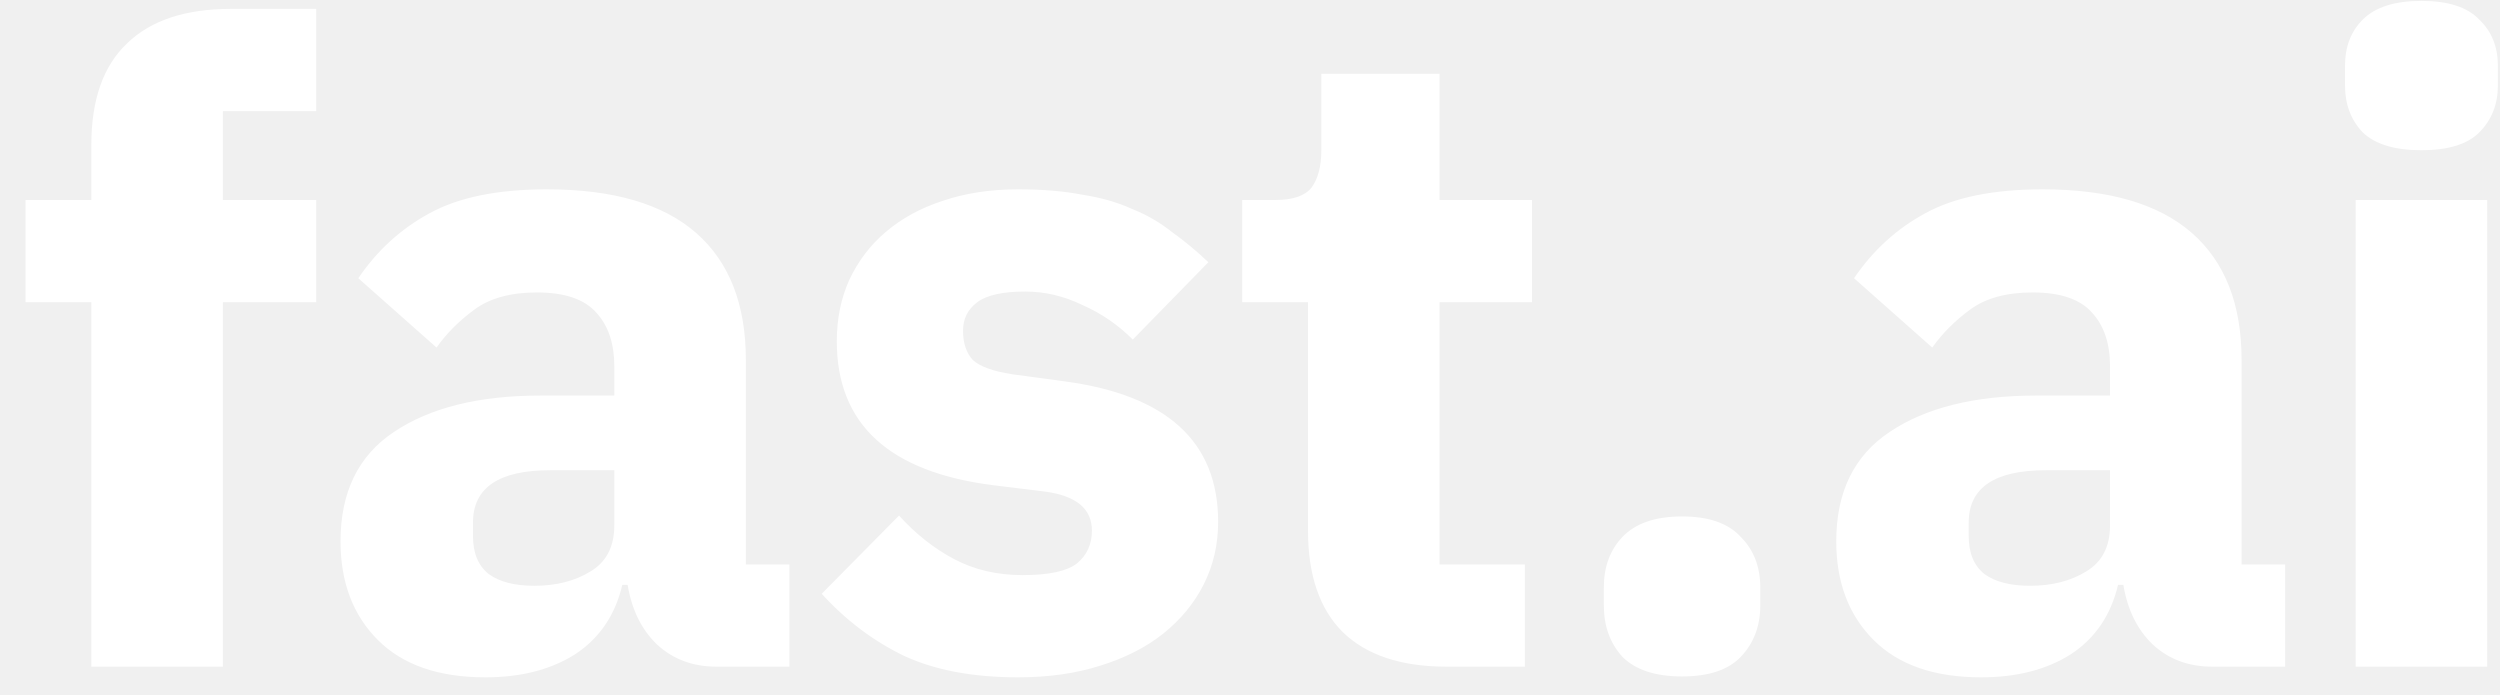
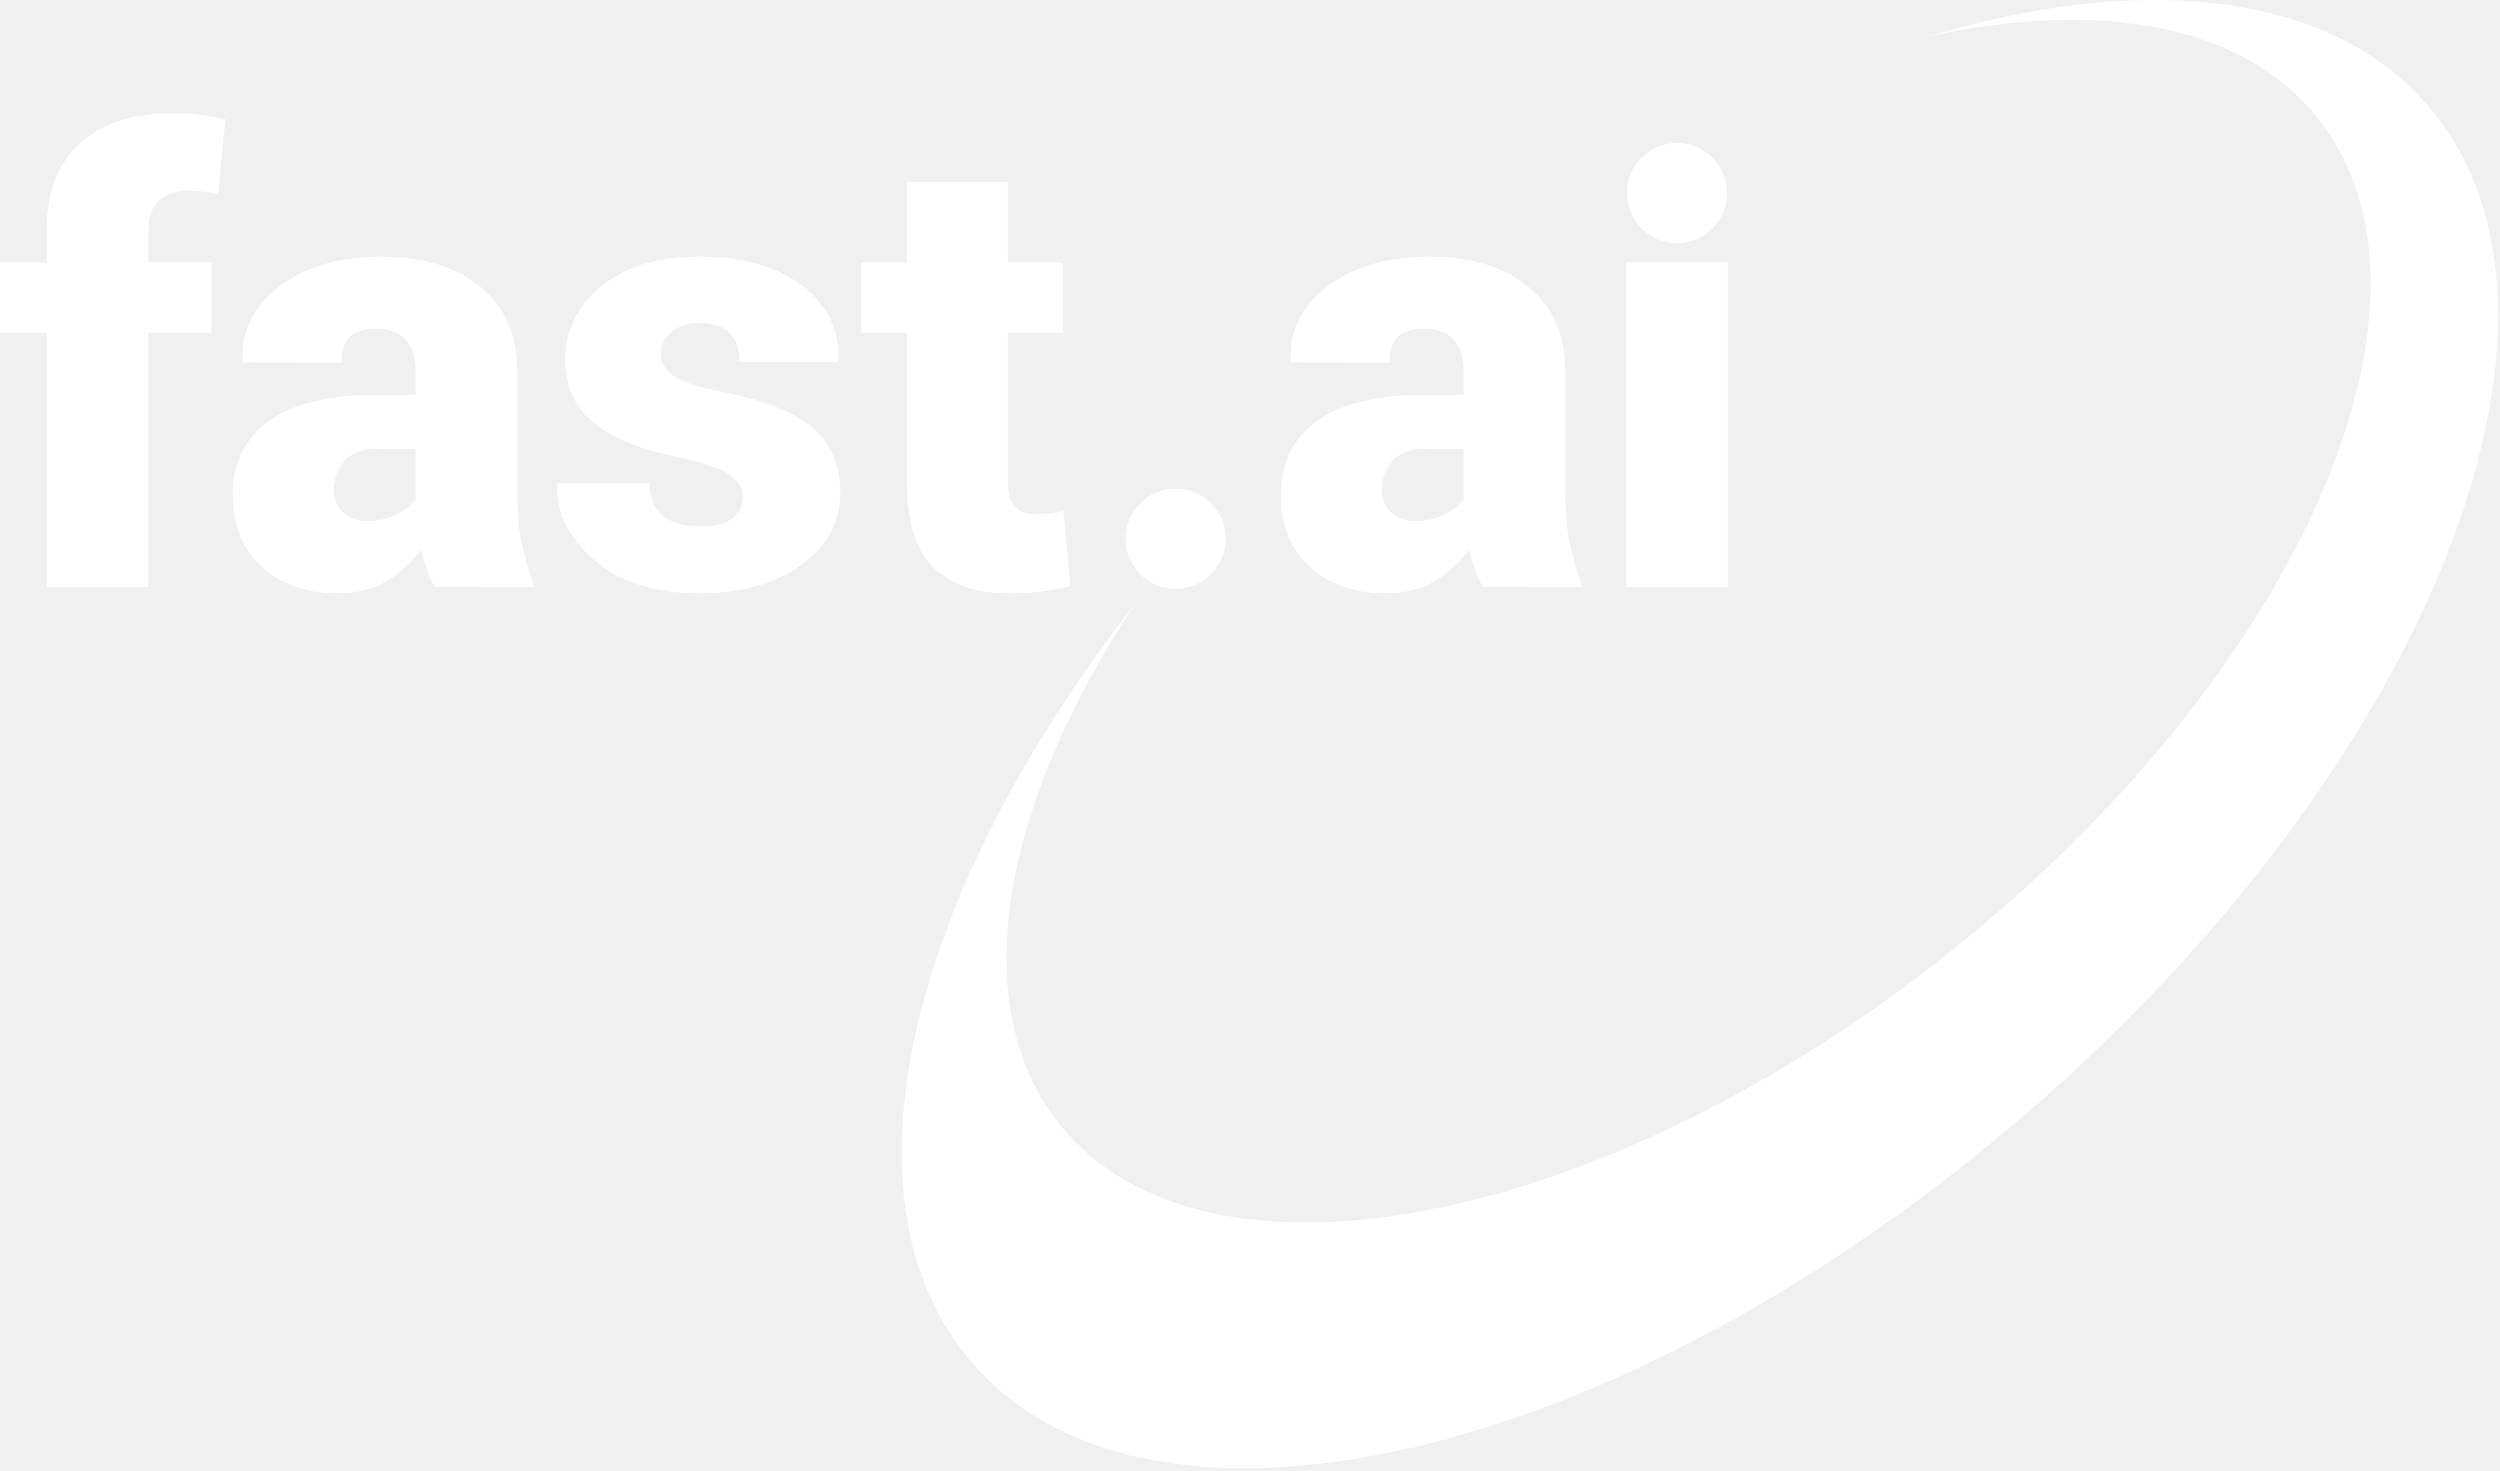
- <svg xmlns="http://www.w3.org/2000/svg" width="90" height="25" viewBox="0 0 90 25" fill="none">
-   <path d="M3.288 10.88H0.92V7.2H3.288V5.216C3.288 3.595 3.715 2.379 4.568 1.568C5.421 0.736 6.669 0.32 8.312 0.32H11.384V4H8.024V7.2H11.384V10.88H8.024V24H3.288V10.88ZM25.795 24C24.941 24 24.227 23.733 23.651 23.2C23.096 22.667 22.744 21.952 22.595 21.056H22.403C22.147 22.144 21.581 22.976 20.707 23.552C19.832 24.107 18.755 24.384 17.475 24.384C15.789 24.384 14.499 23.936 13.603 23.04C12.707 22.144 12.259 20.96 12.259 19.488C12.259 17.717 12.899 16.405 14.179 15.552C15.48 14.677 17.24 14.24 19.459 14.24H22.115V13.184C22.115 12.373 21.901 11.733 21.475 11.264C21.048 10.773 20.333 10.528 19.331 10.528C18.392 10.528 17.645 10.731 17.091 11.136C16.536 11.541 16.077 12 15.715 12.512L12.899 10.016C13.581 9.013 14.435 8.235 15.459 7.68C16.504 7.104 17.912 6.816 19.683 6.816C22.072 6.816 23.864 7.339 25.059 8.384C26.253 9.429 26.851 10.955 26.851 12.96V20.32H28.419V24H25.795ZM19.235 21.088C20.024 21.088 20.696 20.917 21.251 20.576C21.827 20.235 22.115 19.68 22.115 18.912V16.928H19.811C17.955 16.928 17.027 17.557 17.027 18.816V19.296C17.027 19.915 17.219 20.373 17.603 20.672C17.987 20.949 18.531 21.088 19.235 21.088ZM36.653 24.384C35.032 24.384 33.667 24.128 32.557 23.616C31.448 23.083 30.456 22.336 29.581 21.376L32.365 18.56C32.963 19.221 33.624 19.744 34.349 20.128C35.075 20.512 35.896 20.704 36.813 20.704C37.752 20.704 38.403 20.565 38.765 20.288C39.128 19.989 39.309 19.595 39.309 19.104C39.309 18.315 38.744 17.845 37.613 17.696L35.789 17.472C32.013 17.003 30.125 15.275 30.125 12.288C30.125 11.477 30.275 10.741 30.573 10.08C30.893 9.397 31.331 8.821 31.885 8.352C32.461 7.861 33.144 7.488 33.933 7.232C34.744 6.955 35.651 6.816 36.653 6.816C37.528 6.816 38.296 6.88 38.957 7.008C39.64 7.115 40.237 7.285 40.749 7.52C41.283 7.733 41.763 8.011 42.189 8.352C42.637 8.672 43.075 9.035 43.501 9.44L40.781 12.224C40.248 11.691 39.64 11.275 38.957 10.976C38.296 10.656 37.613 10.496 36.909 10.496C36.099 10.496 35.523 10.624 35.181 10.88C34.84 11.136 34.669 11.477 34.669 11.904C34.669 12.352 34.787 12.704 35.021 12.96C35.277 13.195 35.747 13.365 36.429 13.472L38.317 13.728C42.008 14.219 43.853 15.904 43.853 18.784C43.853 19.595 43.683 20.341 43.341 21.024C43 21.707 42.509 22.304 41.869 22.816C41.251 23.307 40.493 23.691 39.597 23.968C38.723 24.245 37.741 24.384 36.653 24.384ZM52.08 24C50.438 24 49.19 23.584 48.336 22.752C47.504 21.92 47.088 20.704 47.088 19.104V10.88H44.72V7.2H45.904C46.544 7.2 46.982 7.051 47.216 6.752C47.451 6.432 47.568 5.984 47.568 5.408V2.656H51.824V7.2H55.152V10.88H51.824V20.32H54.896V24H52.08ZM60.554 24.352C59.594 24.352 58.88 24.117 58.41 23.648C57.962 23.157 57.738 22.539 57.738 21.792V21.152C57.738 20.405 57.962 19.797 58.41 19.328C58.88 18.837 59.594 18.592 60.554 18.592C61.514 18.592 62.218 18.837 62.666 19.328C63.136 19.797 63.37 20.405 63.37 21.152V21.792C63.37 22.539 63.136 23.157 62.666 23.648C62.218 24.117 61.514 24.352 60.554 24.352ZM79.641 24C78.787 24 78.073 23.733 77.497 23.2C76.942 22.667 76.59 21.952 76.441 21.056H76.249C75.993 22.144 75.427 22.976 74.553 23.552C73.678 24.107 72.601 24.384 71.321 24.384C69.635 24.384 68.345 23.936 67.449 23.04C66.553 22.144 66.105 20.96 66.105 19.488C66.105 17.717 66.745 16.405 68.025 15.552C69.326 14.677 71.086 14.24 73.305 14.24H75.961V13.184C75.961 12.373 75.748 11.733 75.321 11.264C74.894 10.773 74.18 10.528 73.177 10.528C72.238 10.528 71.492 10.731 70.937 11.136C70.382 11.541 69.924 12 69.561 12.512L66.745 10.016C67.427 9.013 68.281 8.235 69.305 7.68C70.35 7.104 71.758 6.816 73.529 6.816C75.918 6.816 77.71 7.339 78.905 8.384C80.1 9.429 80.697 10.955 80.697 12.96V20.32H82.265V24H79.641ZM73.081 21.088C73.87 21.088 74.542 20.917 75.097 20.576C75.673 20.235 75.961 19.68 75.961 18.912V16.928H73.657C71.801 16.928 70.873 17.557 70.873 18.816V19.296C70.873 19.915 71.065 20.373 71.449 20.672C71.833 20.949 72.377 21.088 73.081 21.088ZM87.172 5.408C86.212 5.408 85.508 5.195 85.06 4.768C84.633 4.32 84.42 3.755 84.42 3.072V2.368C84.42 1.685 84.633 1.131 85.06 0.704C85.508 0.256 86.212 0.032 87.172 0.032C88.132 0.032 88.825 0.256 89.252 0.704C89.7 1.131 89.924 1.685 89.924 2.368V3.072C89.924 3.755 89.7 4.32 89.252 4.768C88.825 5.195 88.132 5.408 87.172 5.408ZM84.804 7.2H89.54V24H84.804V7.2Z" fill="white" />
+ <svg xmlns="http://www.w3.org/2000/svg" width="374" height="220" viewBox="0 0 374 220" fill="none">
+   <path d="M303.251 166.481C243.118 218.428 172.451 235.175 145.426 203.881C124.531 179.708 135.798 133.921 169.745 90.4C149.798 120.575 144.319 150.453 158.505 168.201C180.266 195.4 240.039 183.748 292.011 142.175C343.986 100.588 368.465 44.841 346.706 17.641C335.398 3.508 313.811 -0.132 288.398 5.468C320.478 -4.105 348.372 -1.373 363.184 15.761C390.212 47.055 363.386 114.535 303.251 166.481Z" fill="white" />
+   <path d="M6.999 87.814V49.773H0V39.276H6.999V34.252C6.999 28.66 8.673 24.368 12.024 21.377C15.372 18.387 20.112 16.892 26.244 16.892C27.38 16.892 28.545 16.973 29.743 17.137C30.939 17.302 32.269 17.535 33.736 17.833L32.613 29.004C31.805 28.853 31.081 28.741 30.437 28.666C29.795 28.592 29.009 28.555 28.083 28.555C26.199 28.555 24.748 29.048 23.732 30.035C22.715 31.021 22.205 32.428 22.205 34.252V39.276H31.627V49.773H22.205V87.814H6.999Z" fill="white" />
+   <path d="M54.998 77.945C56.493 77.945 57.869 77.646 59.127 77.047C60.381 76.45 61.398 75.673 62.176 74.716V67.134H56.793C54.4 67.134 52.657 67.717 51.566 68.883C50.474 70.05 49.929 71.53 49.929 73.325C49.929 74.701 50.401 75.814 51.343 76.668C52.285 77.519 53.502 77.945 54.998 77.945ZM65.002 87.77C64.582 86.993 64.201 86.126 63.858 85.168C63.514 84.212 63.222 83.225 62.983 82.206C61.548 84.212 59.813 85.805 57.78 86.985C55.746 88.166 53.279 88.757 50.377 88.757C45.772 88.757 42.026 87.426 39.14 84.763C36.253 82.102 34.81 78.558 34.81 74.133C34.81 69.317 36.613 65.602 40.217 62.985C43.82 60.367 49.301 59.059 56.658 59.059H62.176V55.605C62.176 53.541 61.691 51.957 60.718 50.85C59.746 49.745 58.244 49.19 56.209 49.19C54.474 49.19 53.182 49.601 52.329 50.423C51.476 51.248 51.05 52.526 51.05 54.26L36.381 54.214L36.292 53.945C36.081 49.52 37.921 45.818 41.809 42.842C45.696 39.866 50.841 38.378 57.242 38.378C63.222 38.378 68.076 39.874 71.799 42.865C75.522 45.857 77.384 50.133 77.384 55.696V73.998C77.384 76.6 77.6 79.007 78.033 81.219C78.468 83.434 79.118 85.633 79.985 87.814L65.002 87.77Z" fill="white" />
+   <path d="M111.118 74.177C111.118 72.982 110.437 71.912 109.077 70.97C107.716 70.028 105.241 69.183 101.652 68.435C96 67.329 91.739 65.609 88.868 63.276C85.996 60.943 84.561 57.759 84.561 53.721C84.561 49.444 86.356 45.818 89.944 42.842C93.533 39.867 98.392 38.378 104.524 38.378C110.982 38.378 116.126 39.822 119.956 42.707C123.782 45.594 125.608 49.325 125.428 53.901L125.338 54.17H110.625C110.625 52.257 110.138 50.806 109.166 49.818C108.194 48.831 106.632 48.338 104.48 48.338C102.893 48.338 101.562 48.771 100.485 49.639C99.41 50.506 98.871 51.612 98.871 52.958C98.871 54.245 99.49 55.335 100.733 56.233C101.974 57.131 104.48 57.938 108.248 58.655C114.168 59.822 118.557 61.565 121.413 63.882C124.269 66.201 125.698 69.482 125.698 73.728C125.698 78.095 123.76 81.691 119.888 84.518C116.014 87.343 110.893 88.758 104.524 88.758C97.915 88.758 92.688 87.082 88.845 83.733C85.001 80.383 83.171 76.644 83.35 72.518L83.439 72.249H97.166C97.227 74.551 97.922 76.211 99.253 77.227C100.584 78.245 102.476 78.754 104.926 78.754C106.961 78.754 108.501 78.356 109.548 77.564C110.593 76.771 111.118 75.643 111.118 74.177Z" fill="white" />
+   <path d="M150.775 27.209V39.276H158.984V49.773H150.775V72.024C150.775 73.758 151.127 75.008 151.829 75.77C152.531 76.532 153.481 76.913 154.679 76.913C155.636 76.913 156.389 76.884 156.944 76.824C157.496 76.764 158.207 76.644 159.075 76.465L160.151 87.681C158.475 88.069 156.967 88.346 155.62 88.51C154.275 88.674 152.689 88.757 150.864 88.757C145.869 88.757 142.087 87.426 139.516 84.764C136.943 82.102 135.657 77.886 135.657 72.114V49.773H128.839V39.276H135.657V27.209H150.775Z" fill="white" />
+   <path d="M211.784 77.945C213.279 77.945 214.655 77.646 215.912 77.047C217.167 76.45 218.184 75.673 218.961 74.716V67.134H213.579C211.185 67.134 209.443 67.717 208.352 68.883C207.26 70.05 206.715 71.53 206.715 73.325C206.715 74.701 207.187 75.814 208.128 76.668C209.071 77.519 210.288 77.945 211.784 77.945ZM221.788 87.77C221.368 86.993 220.987 86.126 220.644 85.168C220.3 84.212 220.008 83.225 219.768 82.206C218.333 84.212 216.599 85.805 214.565 86.985C212.532 88.166 210.064 88.757 207.163 88.757C202.557 88.757 198.812 87.426 195.925 84.763C193.039 82.102 191.596 78.558 191.596 74.133C191.596 69.317 193.399 65.602 197.003 62.985C200.605 60.367 206.087 59.059 213.444 59.059H218.961V55.605C218.961 53.541 218.476 51.957 217.504 50.85C216.532 49.745 215.029 49.19 212.995 49.19C211.26 49.19 209.968 49.601 209.115 50.423C208.261 51.248 207.836 52.526 207.836 54.26L193.167 54.214L193.077 53.945C192.867 49.52 194.707 45.818 198.595 42.842C202.481 39.866 207.627 38.378 214.028 38.378C220.008 38.378 224.861 39.874 228.584 42.865C232.308 45.857 234.169 50.133 234.169 55.696V73.998C234.169 76.6 234.385 79.007 234.819 81.219C235.253 83.434 235.904 85.633 236.771 87.814L221.788 87.77Z" fill="white" />
+   <path d="M258.485 87.815H243.277V39.276H258.485V87.815Z" fill="white" />
+   <path d="M183.365 80.596C183.365 84.733 180.01 88.086 175.874 88.086C171.737 88.086 168.383 84.733 168.383 80.596C168.383 76.457 171.737 73.105 175.874 73.105C180.01 73.105 183.365 76.457 183.365 80.596Z" fill="white" />
+   <path d="M258.371 28.881C258.371 33.018 255.016 36.372 250.88 36.372C246.743 36.372 243.39 33.018 243.39 28.881C243.39 24.744 246.743 21.39 250.88 21.39C255.016 21.39 258.371 24.744 258.371 28.881Z" fill="white" />
</svg>
